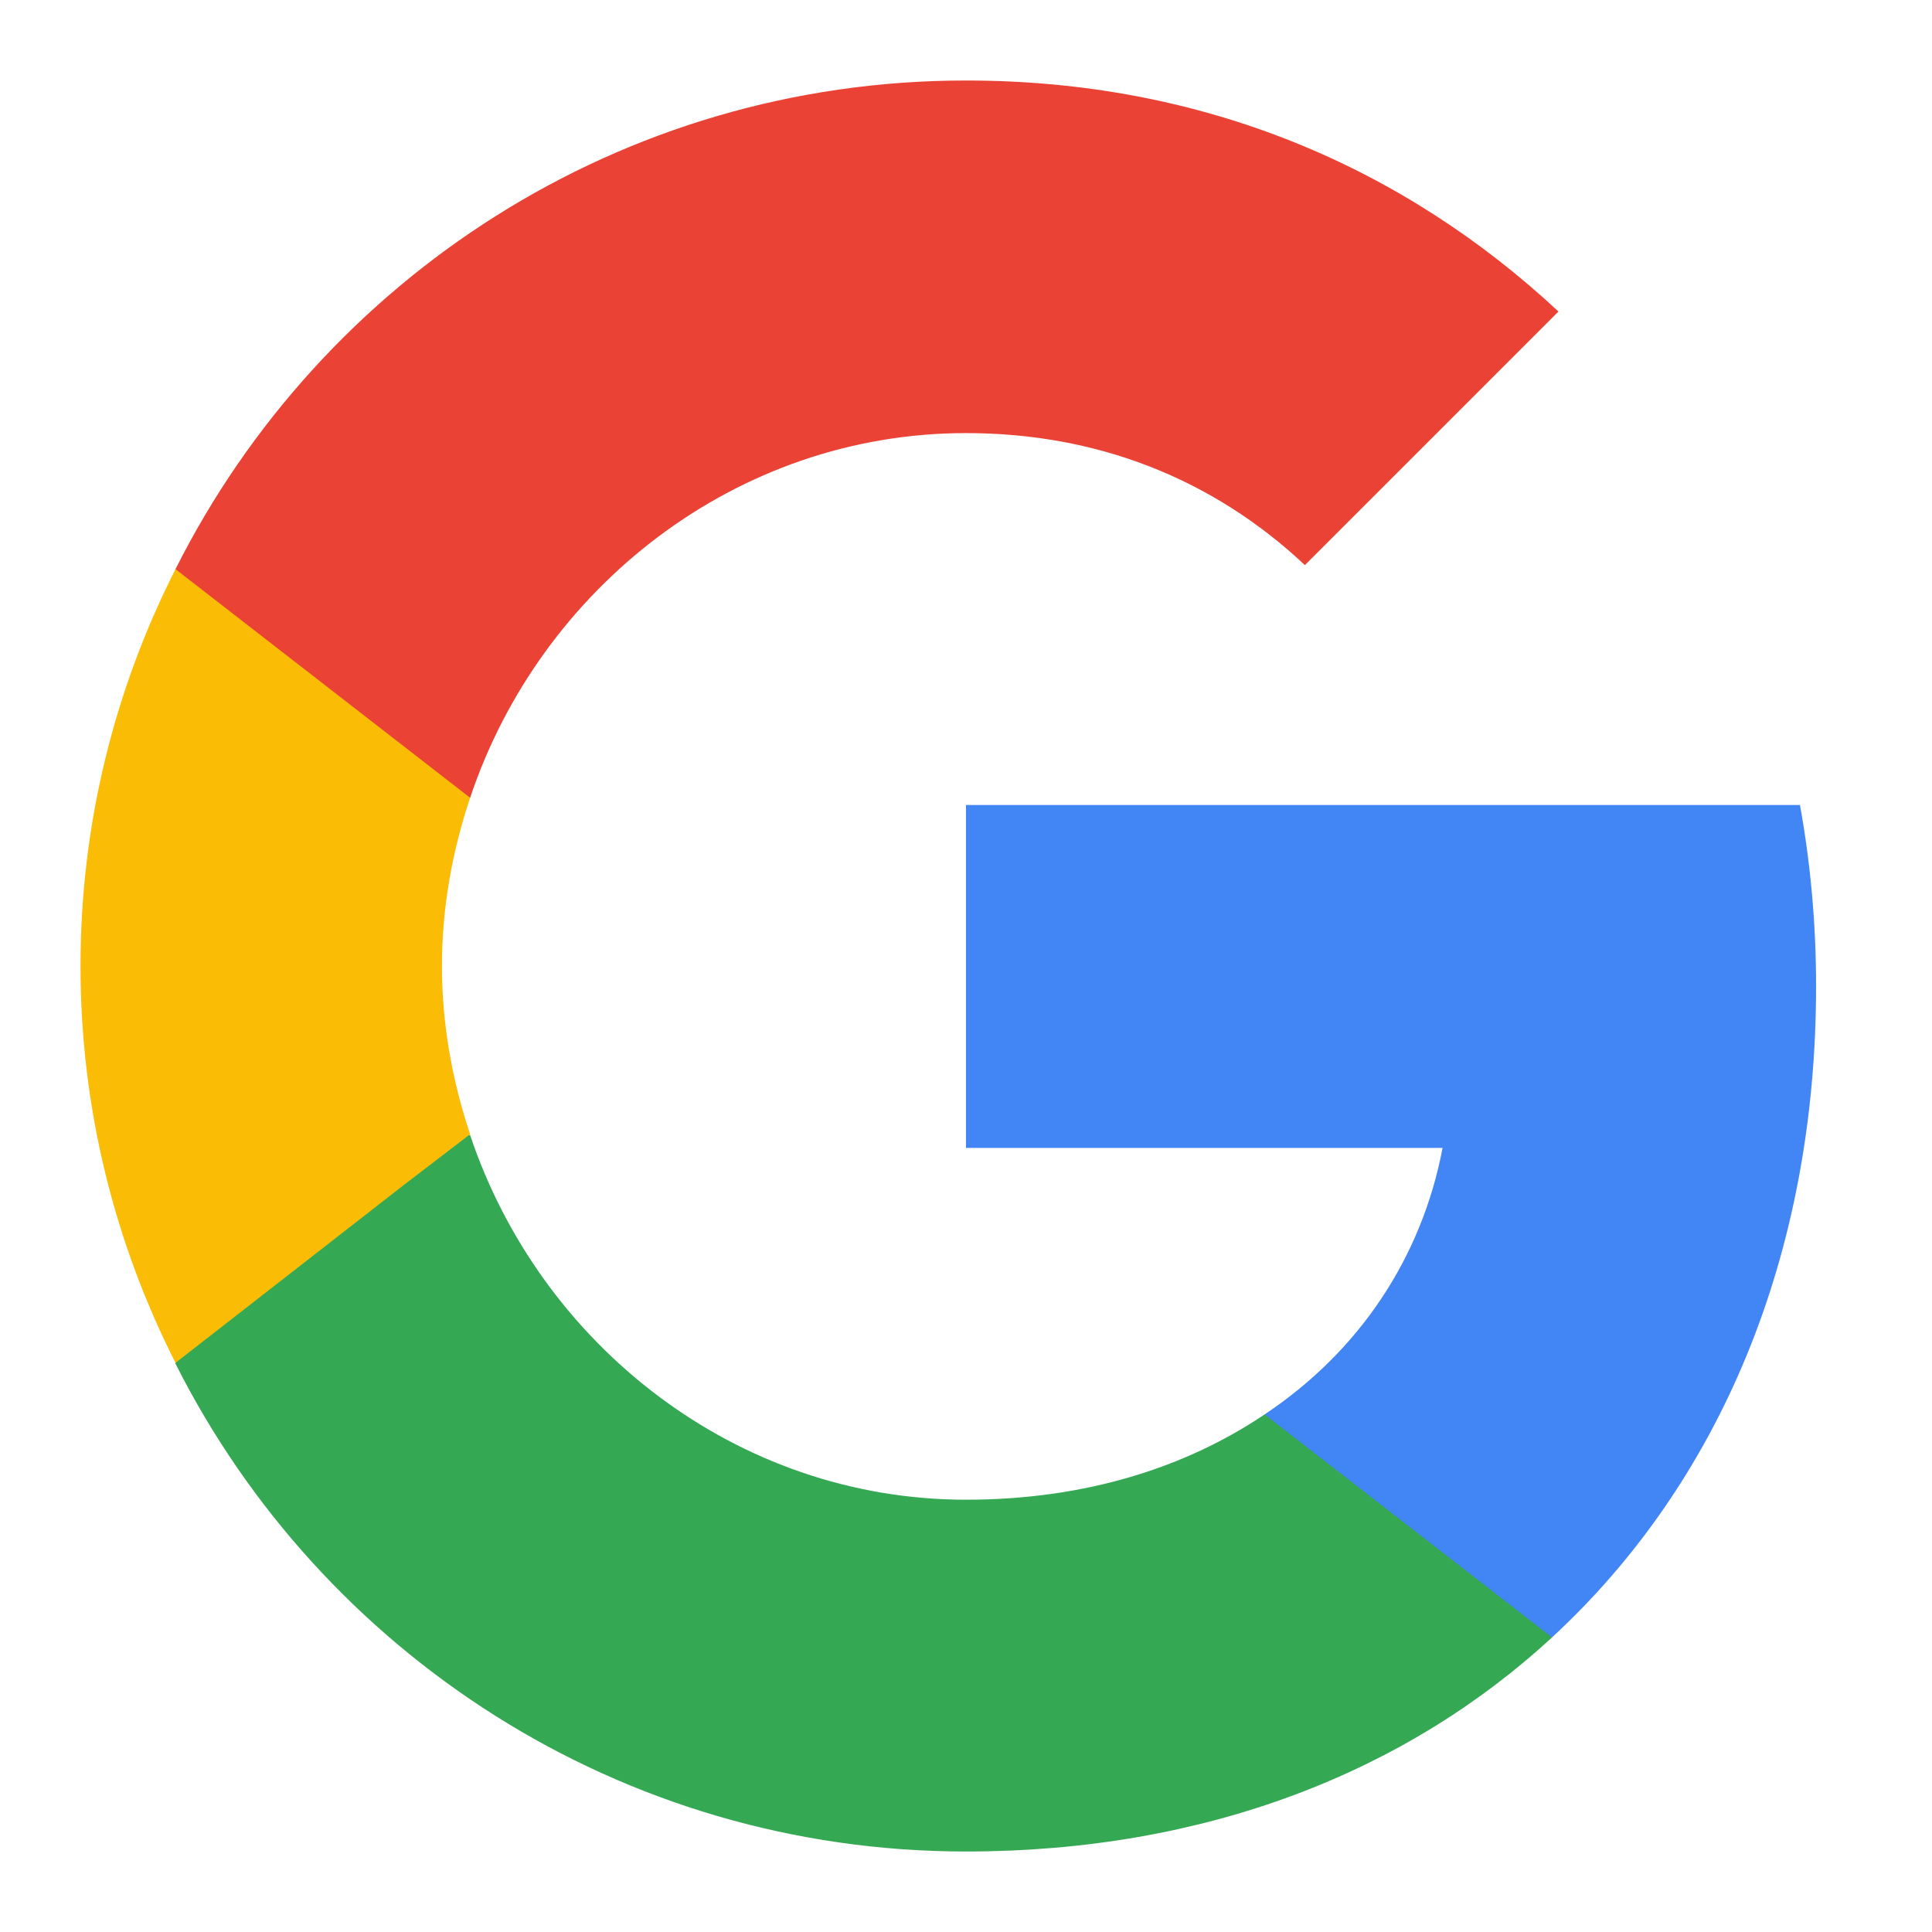
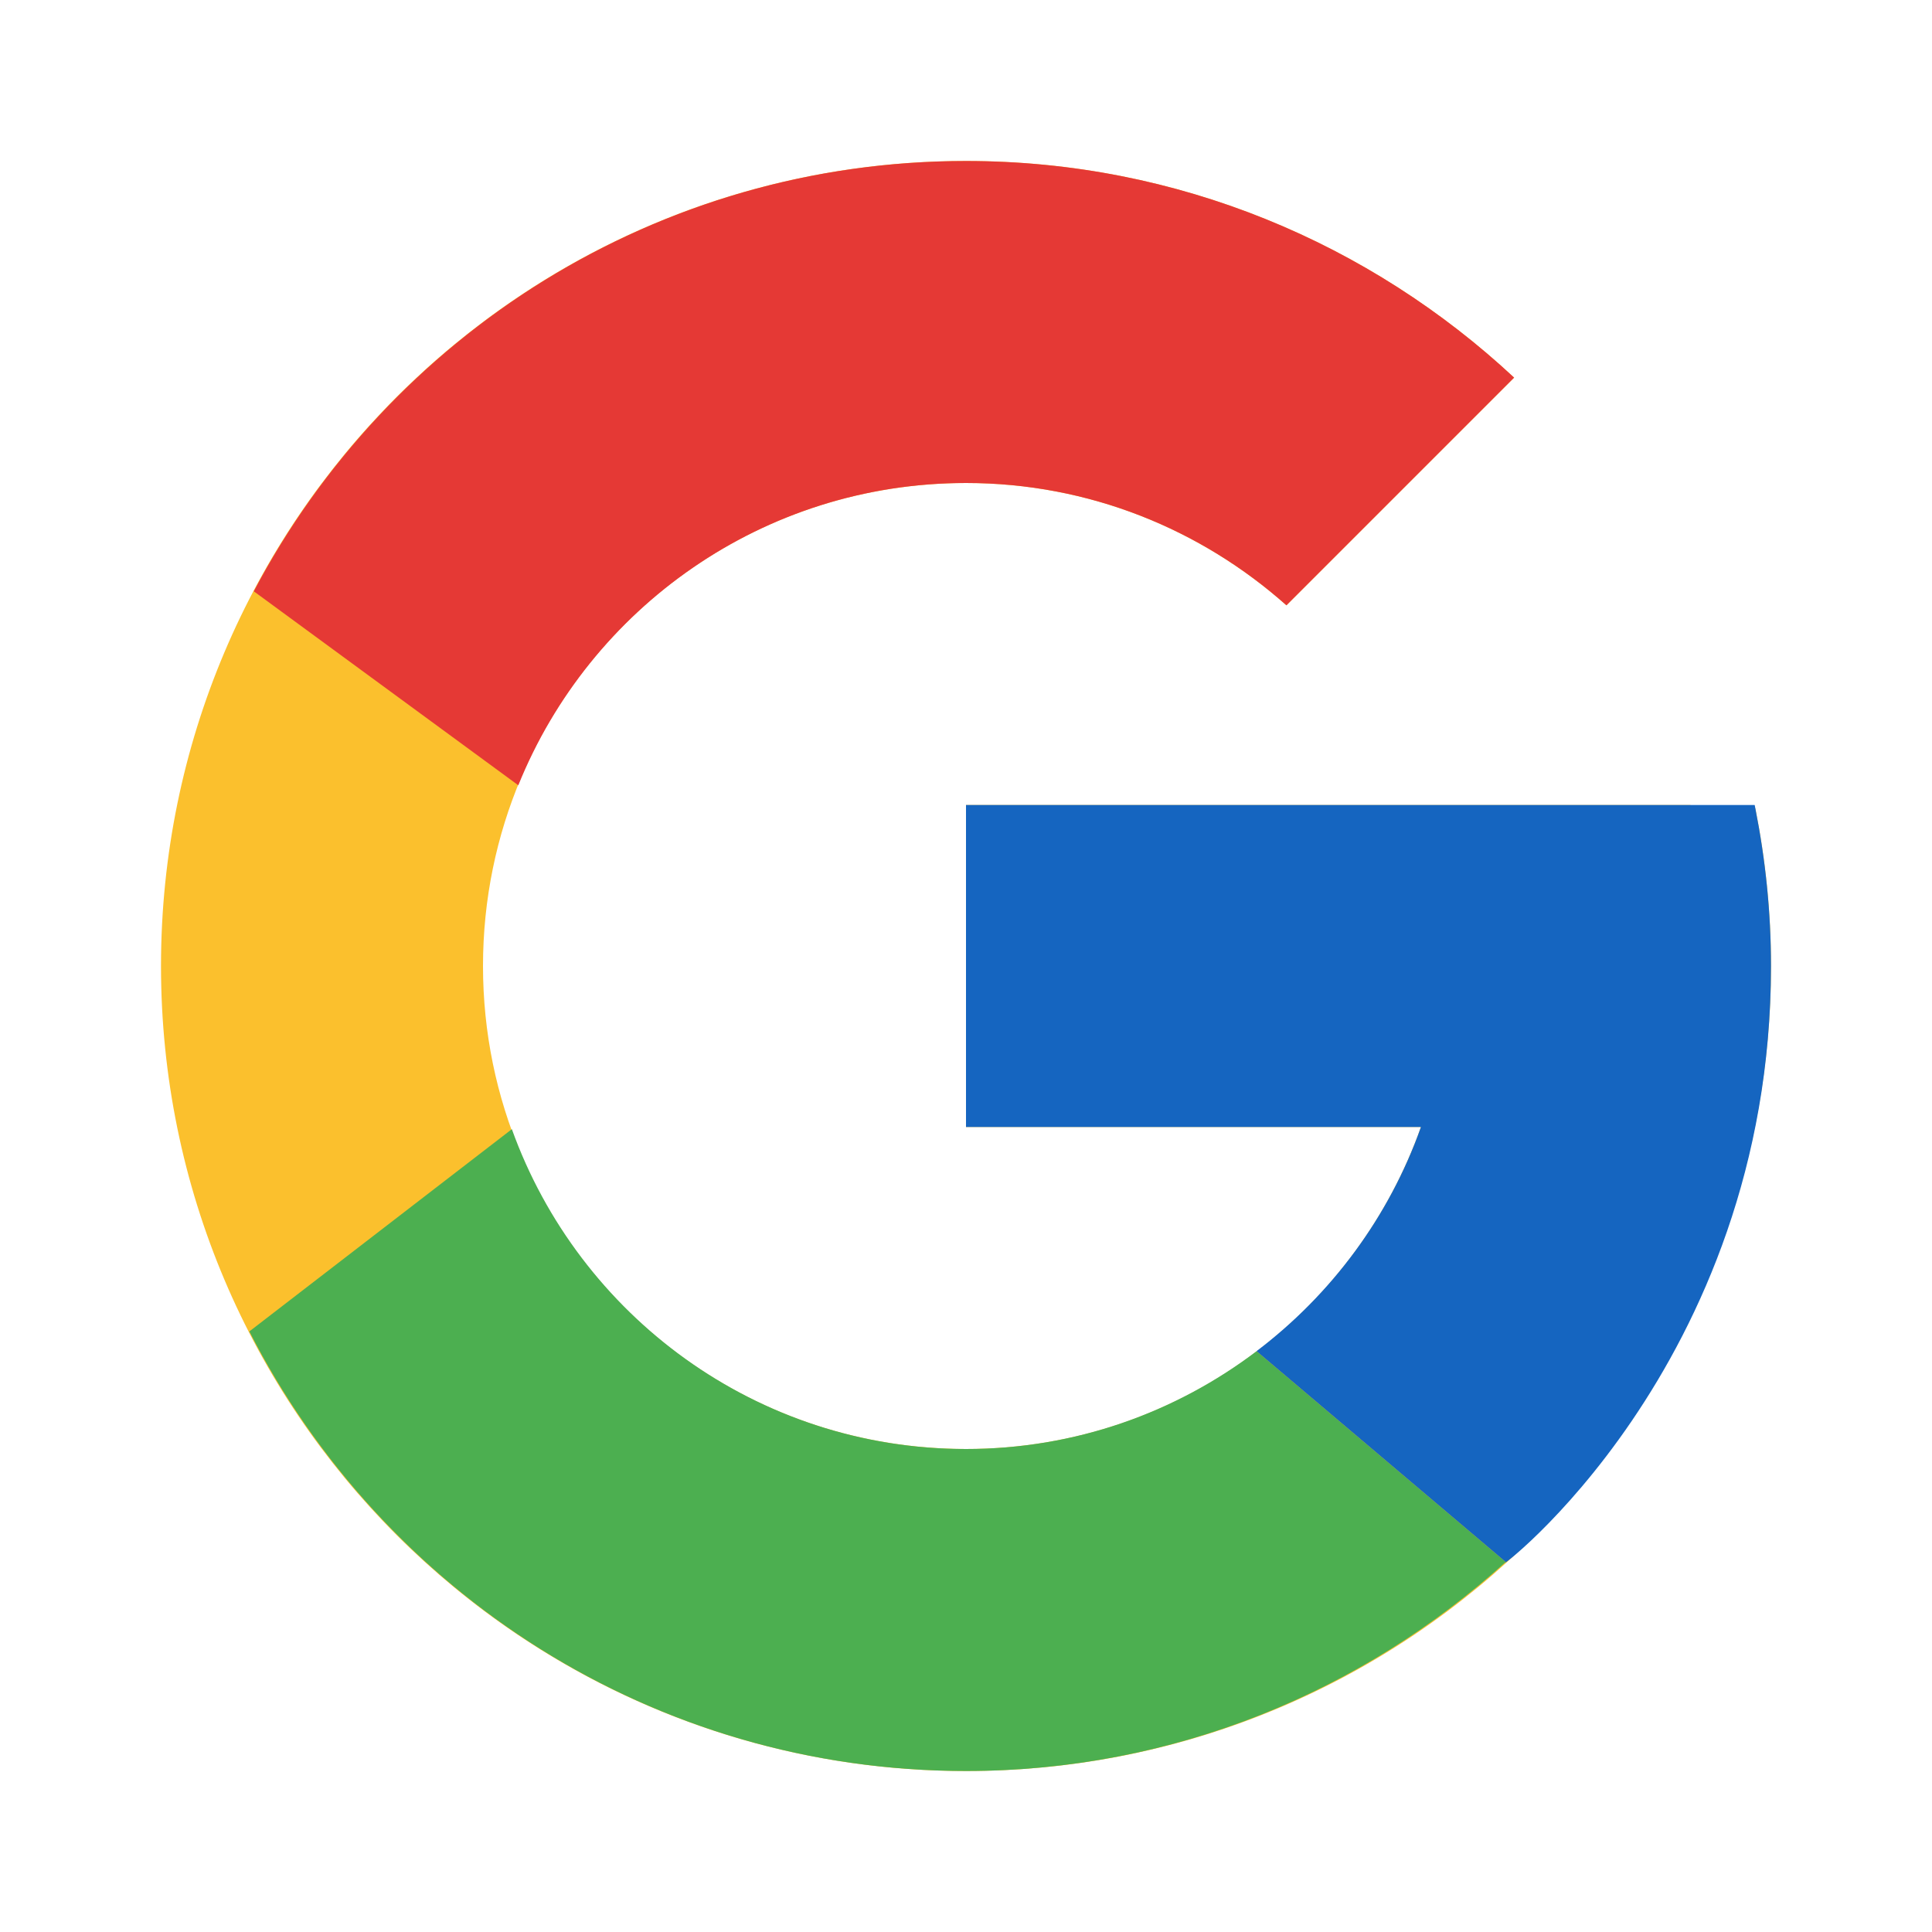
- <svg xmlns="http://www.w3.org/2000/svg" height="24" viewBox="0 0 24 24" width="24">
-   <path d="M22.56 12.25c0-.78-.07-1.53-.2-2.25H12v4.26h5.92c-.26 1.37-1.04 2.53-2.21 3.31v2.77h3.57c2.08-1.92 3.28-4.74 3.28-8.09z" fill="#4285F4" />
-   <path d="M12 23c2.97 0 5.46-.98 7.28-2.66l-3.57-2.77c-.98.66-2.23 1.06-3.71 1.06-2.86 0-5.29-1.93-6.16-4.53H2.18v2.84C3.99 20.53 7.7 23 12 23z" fill="#34A853" />
-   <path d="M5.84 14.09c-.22-.66-.35-1.36-.35-2.09s.13-1.43.35-2.09V7.07H2.18C1.43 8.55 1 10.22 1 12s.43 3.45 1.18 4.93l2.85-2.22.81-.62z" fill="#FBBC05" />
-   <path d="M12 5.38c1.62 0 3.06.56 4.21 1.64l3.15-3.15C17.45 2.09 14.97 1 12 1 7.7 1 3.99 3.47 2.18 7.07l3.66 2.84c.87-2.6 3.3-4.53 6.16-4.53z" fill="#EA4335" />
-   <path d="M1 1h22v22H1z" fill="none" />
+ <svg xmlns="http://www.w3.org/2000/svg" viewBox="0 0 48 48" width="48px" height="48px">
+   <path fill="#fbc02d" d="M43.611,20.083H42V20H24v8h11.303c-1.649,4.657-6.08,8-11.303,8c-6.627,0-12-5.373-12-12 s5.373-12,12-12c3.059,0,5.842,1.154,7.961,3.039l5.657-5.657C34.046,6.053,29.268,4,24,4C12.955,4,4,12.955,4,24s8.955,20,20,20 s20-8.955,20-20C44,22.659,43.862,21.35,43.611,20.083z" />
+   <path fill="#e53935" d="M6.306,14.691l6.571,4.819C14.655,15.108,18.961,12,24,12c3.059,0,5.842,1.154,7.961,3.039 l5.657-5.657C34.046,6.053,29.268,4,24,4C16.318,4,9.656,8.337,6.306,14.691z" />
+   <path fill="#4caf50" d="M24,44c5.166,0,9.86-1.977,13.409-5.192l-6.19-5.238C29.211,35.091,26.715,36,24,36 c-5.202,0-9.619-3.317-11.283-7.946l-6.522,5.025C9.505,39.556,16.227,44,24,44z" />
+   <path fill="#1565c0" d="M43.611,20.083L43.595,20L42,20H24v8h11.303c-0.792,2.237-2.231,4.166-4.087,5.571 c0.001-0.001,0.002-0.001,0.003-0.002l6.19,5.238C36.971,39.205,44,34,44,24C44,22.659,43.862,21.35,43.611,20.083z" />
</svg>
